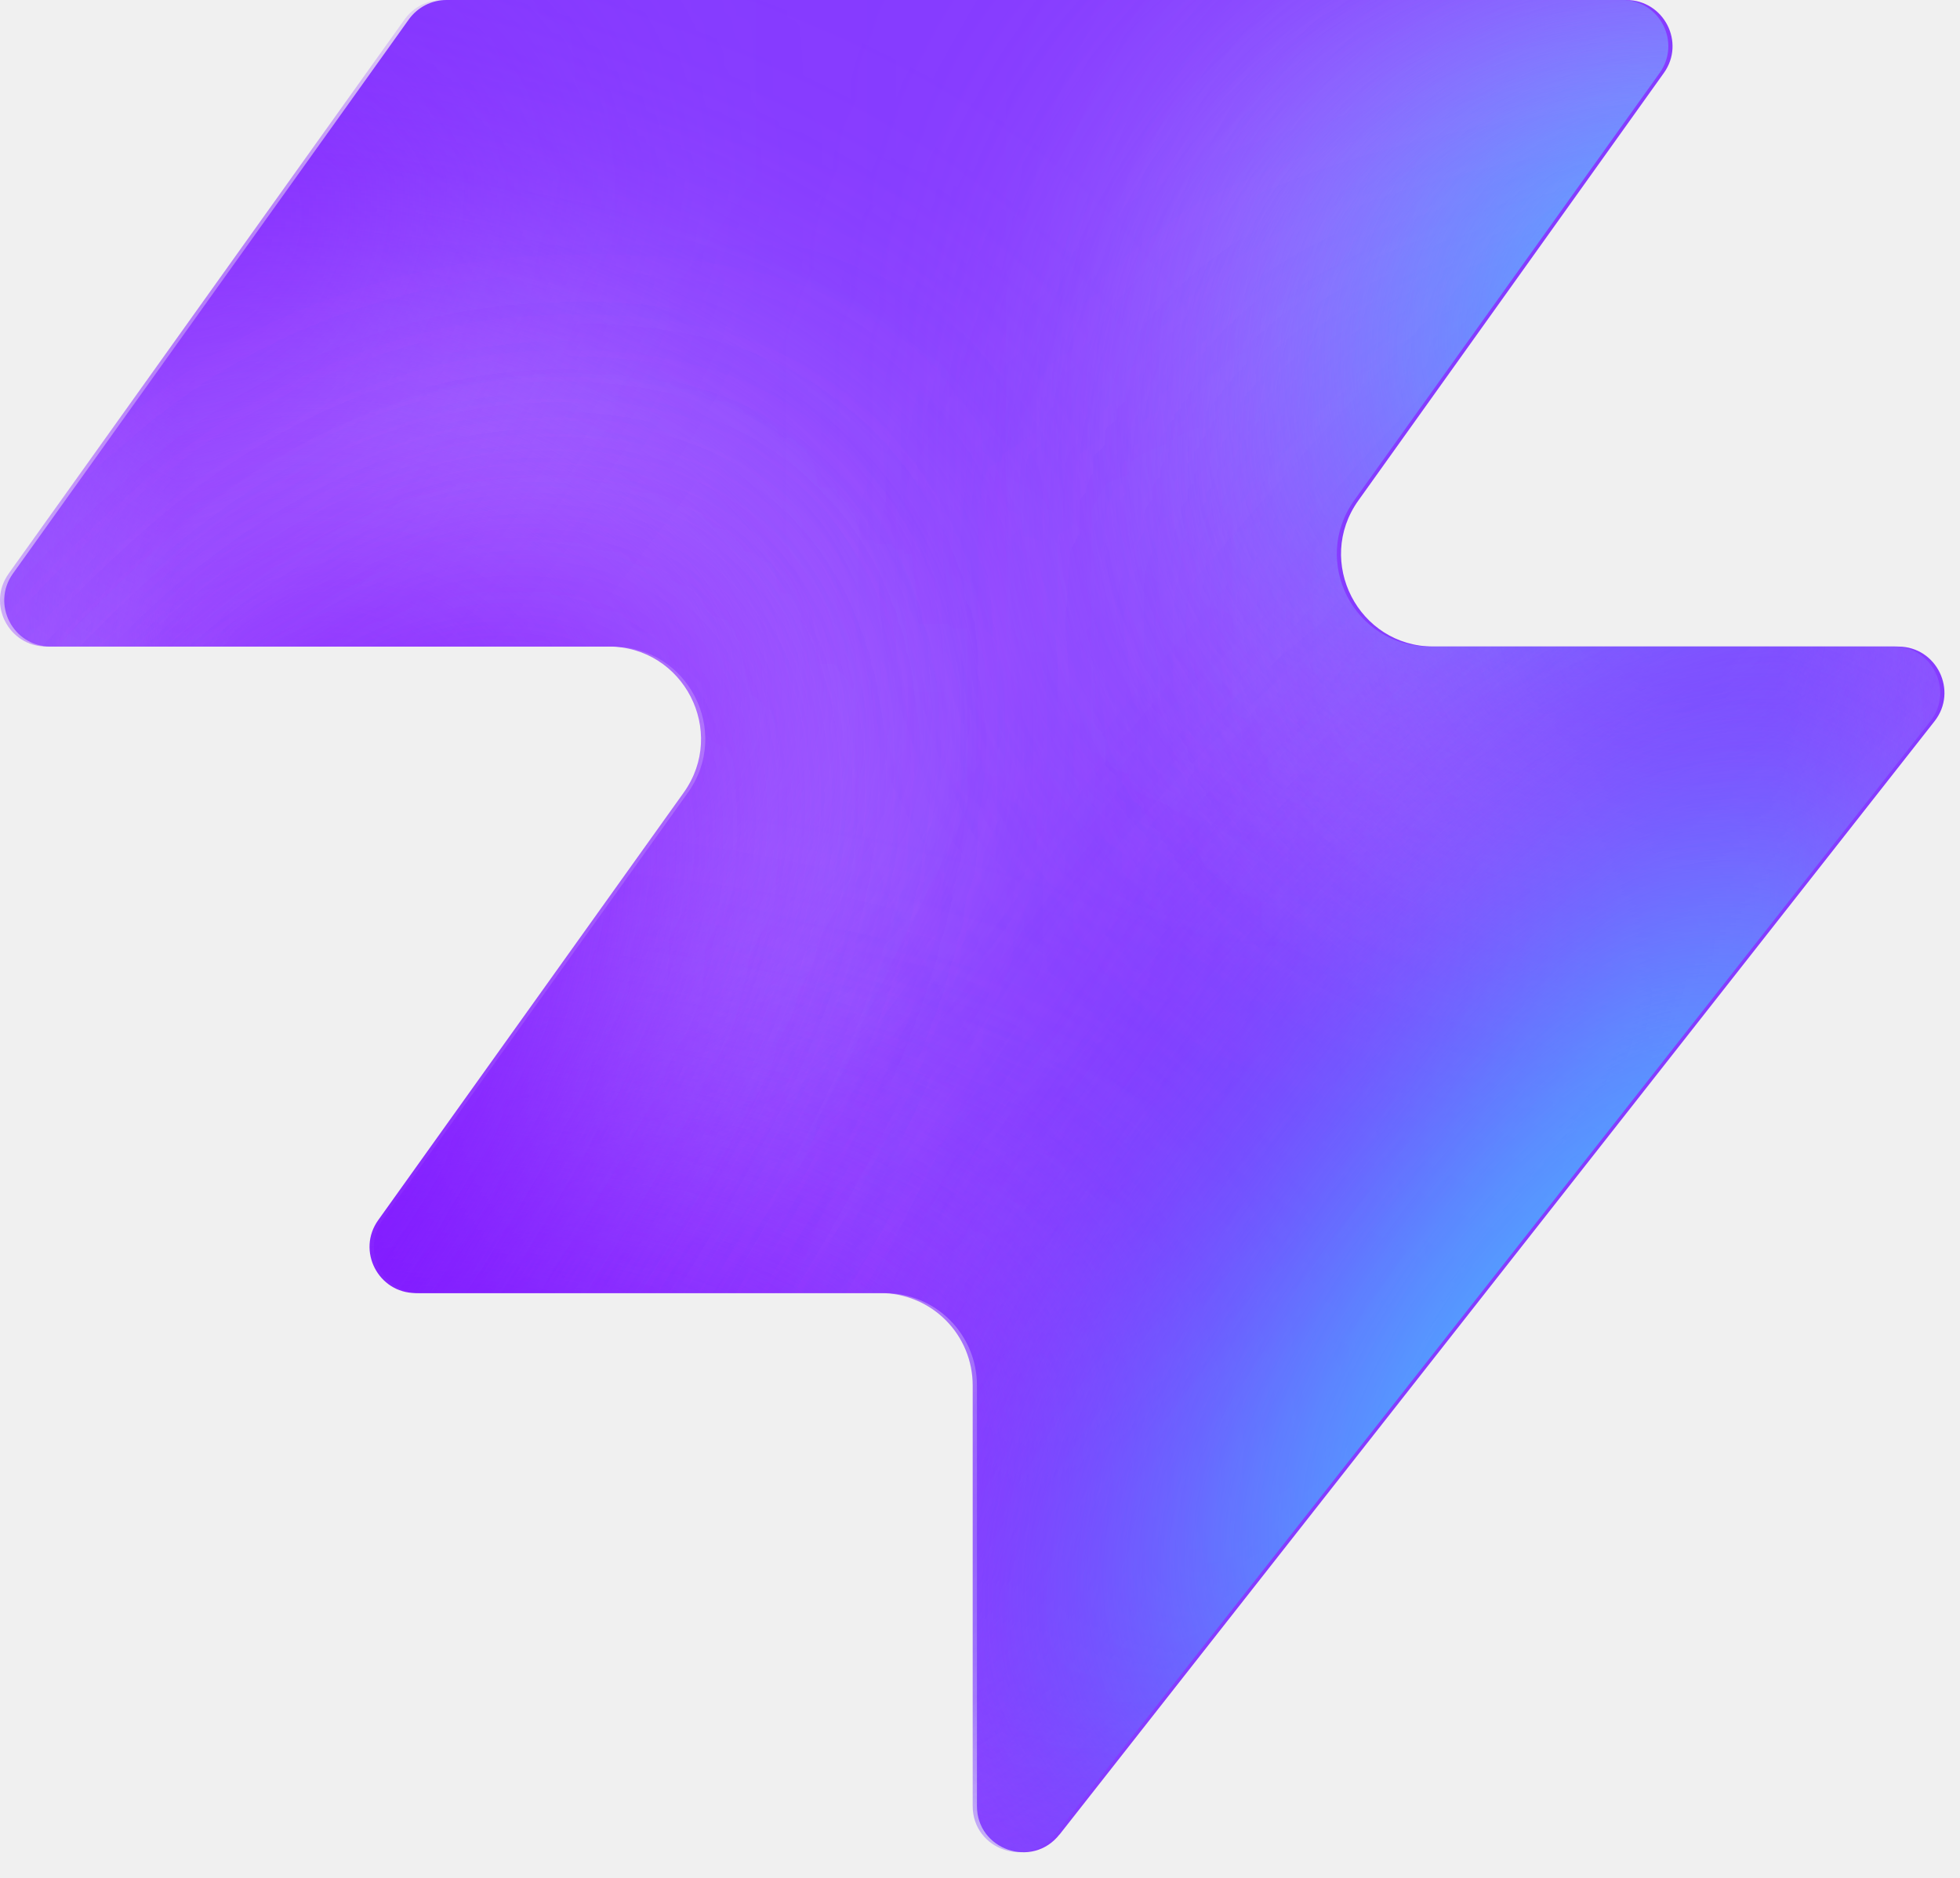
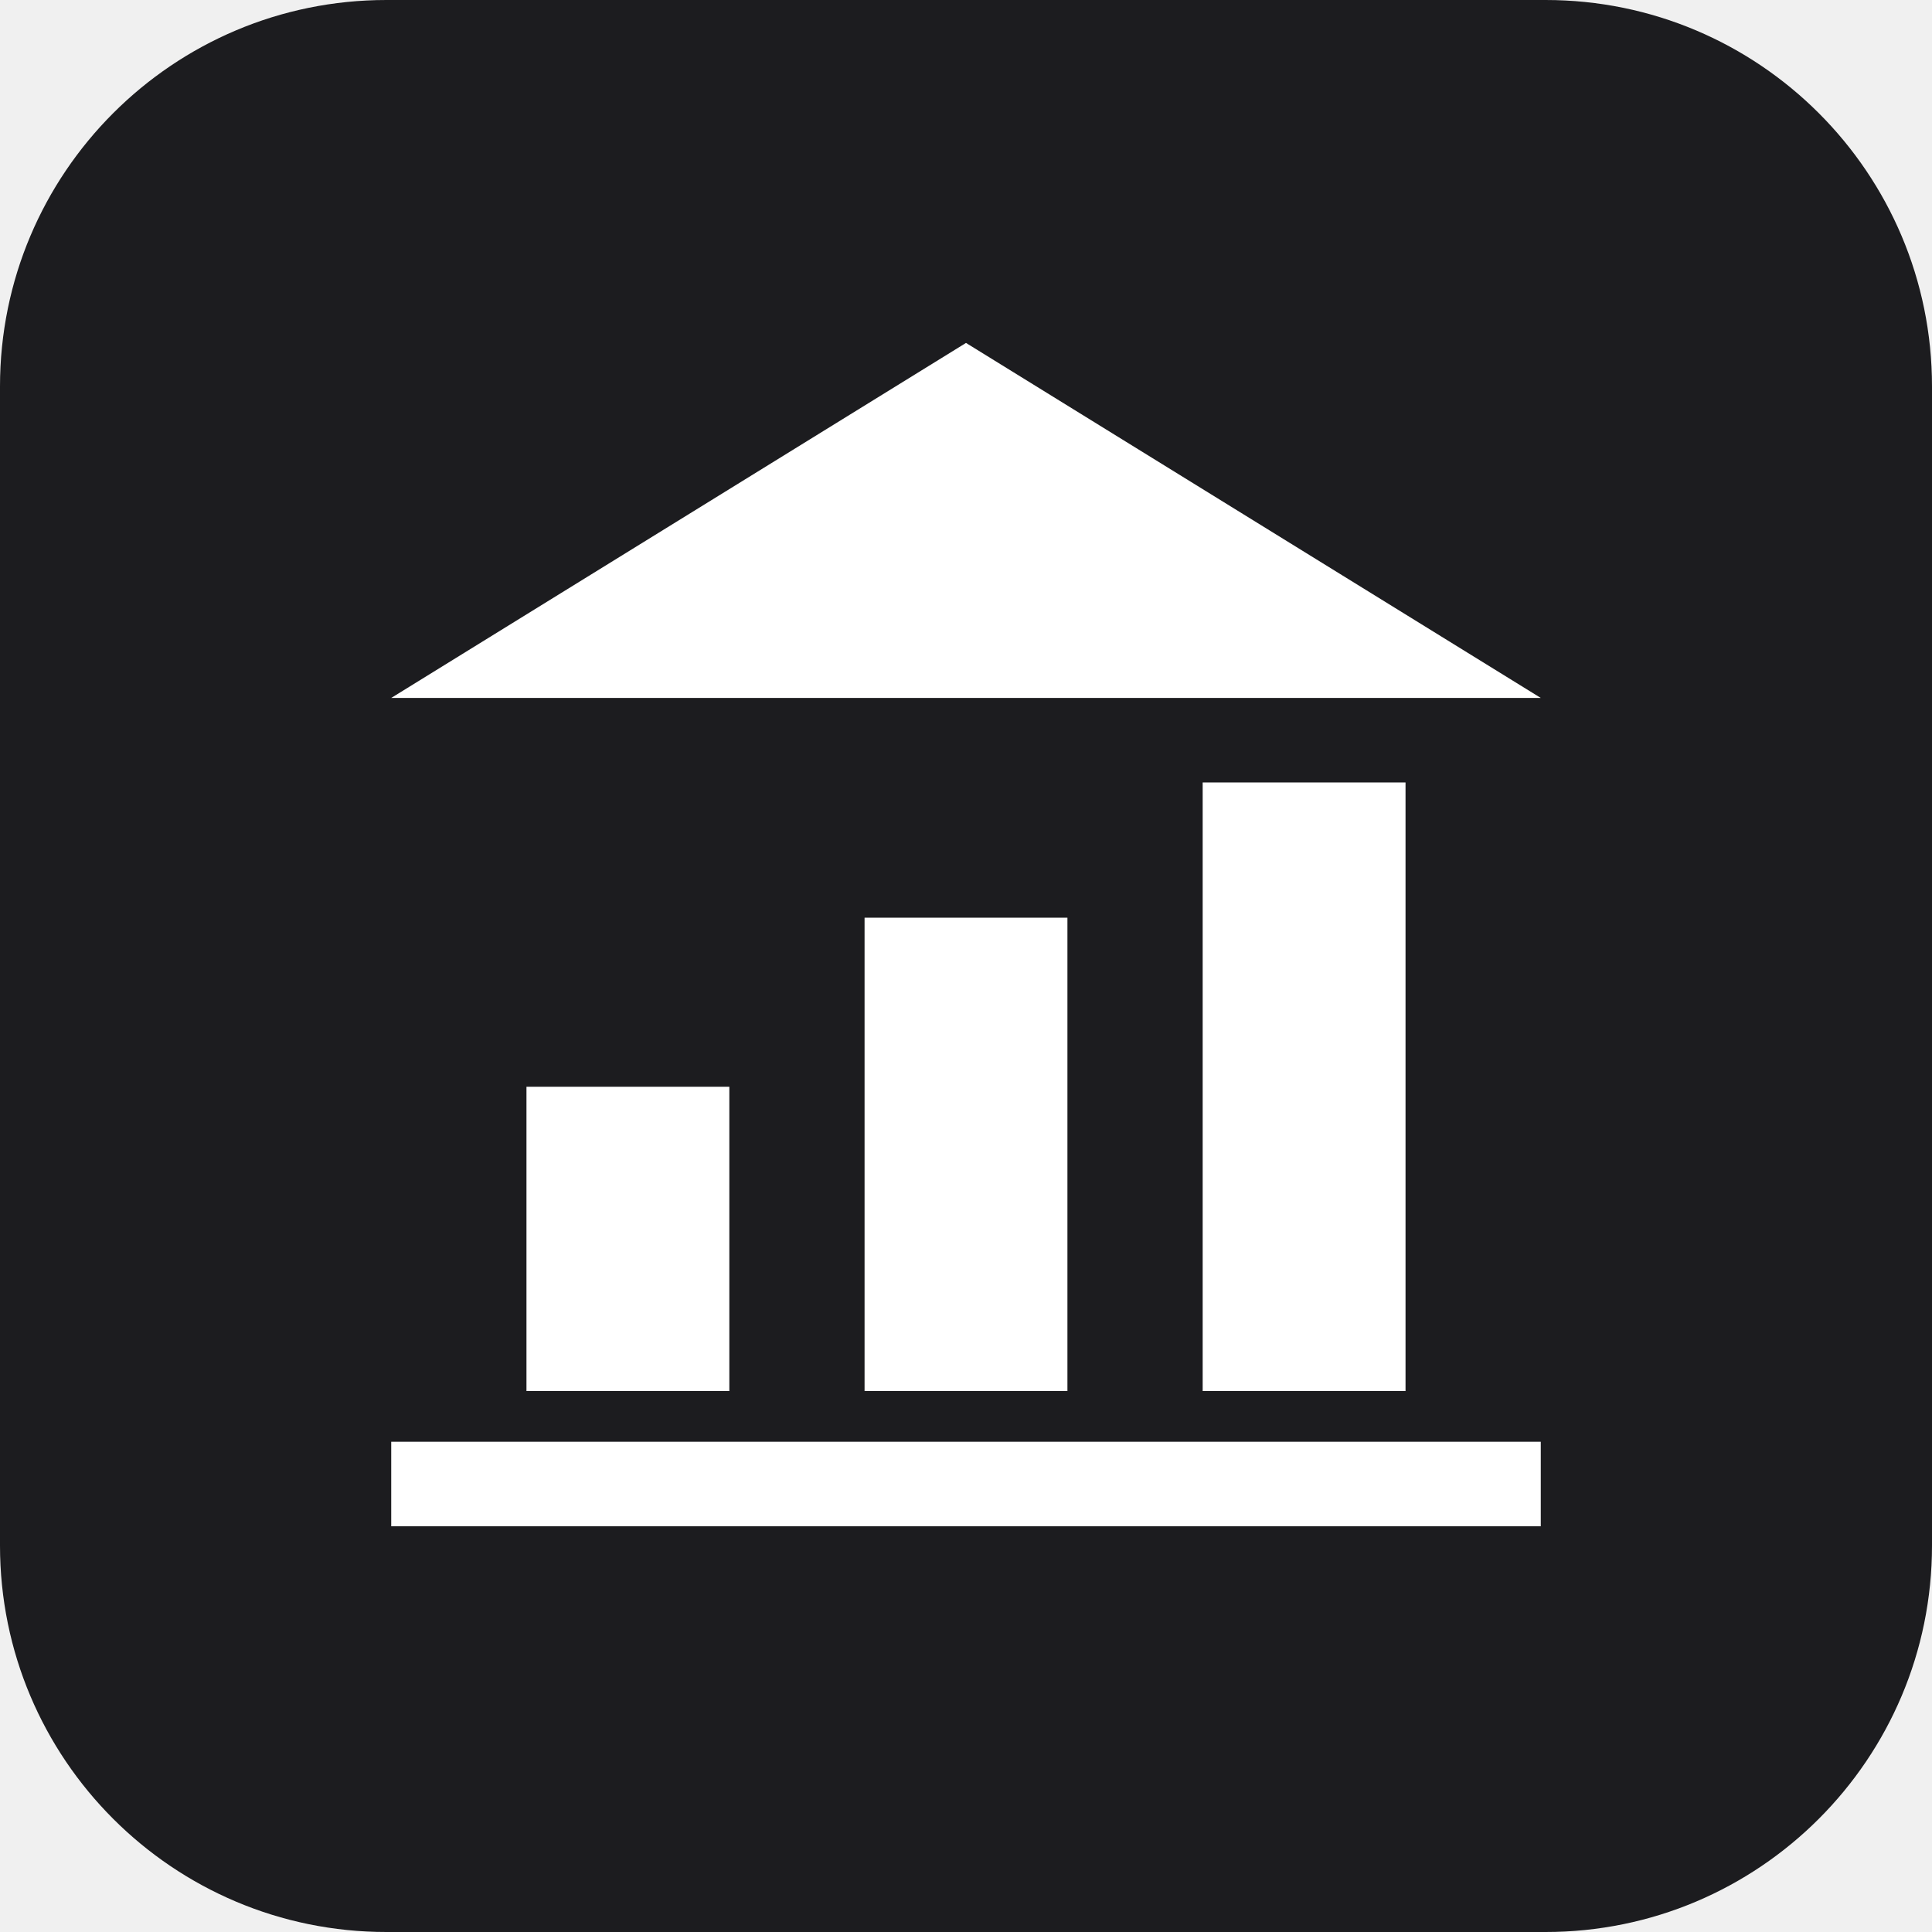
- <svg xmlns="http://www.w3.org/2000/svg" width="48" height="46" fill="none" viewBox="0 0 48 46">
-   <path fill="#863bff" d="M25.946 44.938c-.664.845-2.021.375-2.021-.698V33.937a2.26 2.26 0 0 0-2.262-2.262H10.287c-.92 0-1.456-1.04-.92-1.788l7.48-10.471c1.07-1.497 0-3.578-1.842-3.578H1.237c-.92 0-1.456-1.04-.92-1.788L10.013.474c.214-.297.556-.474.92-.474h28.894c.92 0 1.456 1.04.92 1.788l-7.48 10.471c-1.07 1.498 0 3.579 1.842 3.579h11.377c.943 0 1.473 1.088.89 1.83L25.947 44.94z" style="fill:#863bff;fill:color(display-p3 .525 .23 1);fill-opacity:1" />
-   <mask id="a" width="48" height="46" x="0" y="0" maskUnits="userSpaceOnUse" style="mask-type:alpha">
-     <path fill="#000" d="M25.842 44.938c-.664.844-2.021.375-2.021-.698V33.937a2.26 2.26 0 0 0-2.262-2.262H10.183c-.92 0-1.456-1.04-.92-1.788l7.48-10.471c1.07-1.498 0-3.579-1.842-3.579H1.133c-.92 0-1.456-1.04-.92-1.787L9.91.473c.214-.297.556-.474.92-.474h28.894c.92 0 1.456 1.04.92 1.788l-7.48 10.471c-1.07 1.498 0 3.578 1.842 3.578h11.377c.943 0 1.473 1.088.89 1.832L25.843 44.94z" style="fill:#000;fill-opacity:1" />
-   </mask>
-   <g mask="url(#a)">
-     <g filter="url(#b)">
-       <ellipse cx="5.508" cy="14.704" fill="#ede6ff" rx="5.508" ry="14.704" style="fill:#ede6ff;fill:color(display-p3 .927 .903 1);fill-opacity:1" transform="matrix(.00324 1 1 -.00324 -4.47 31.516)" />
-     </g>
-     <g filter="url(#c)">
-       <ellipse cx="10.399" cy="29.851" fill="#ede6ff" rx="10.399" ry="29.851" style="fill:#ede6ff;fill:color(display-p3 .927 .903 1);fill-opacity:1" transform="matrix(.00324 1 1 -.00324 -39.328 7.883)" />
-     </g>
-     <g filter="url(#d)">
-       <ellipse cx="5.508" cy="30.487" fill="#7e14ff" rx="5.508" ry="30.487" style="fill:#7e14ff;fill:color(display-p3 .492 .077 1);fill-opacity:1" transform="rotate(89.814 -25.913 -14.639)scale(1 -1)" />
-     </g>
-     <g filter="url(#e)">
-       <ellipse cx="5.508" cy="30.599" fill="#7e14ff" rx="5.508" ry="30.599" style="fill:#7e14ff;fill:color(display-p3 .492 .077 1);fill-opacity:1" transform="rotate(89.814 -32.644 -3.334)scale(1 -1)" />
-     </g>
-     <g filter="url(#f)">
-       <ellipse cx="5.508" cy="30.599" fill="#7e14ff" rx="5.508" ry="30.599" style="fill:#7e14ff;fill:color(display-p3 .492 .077 1);fill-opacity:1" transform="matrix(.00324 1 1 -.00324 -34.34 30.47)" />
-     </g>
-     <g filter="url(#g)">
-       <ellipse cx="14.072" cy="22.078" fill="#ede6ff" rx="14.072" ry="22.078" style="fill:#ede6ff;fill:color(display-p3 .927 .903 1);fill-opacity:1" transform="rotate(93.35 24.506 48.493)scale(-1 1)" />
-     </g>
-     <g filter="url(#h)">
-       <ellipse cx="3.47" cy="21.501" fill="#7e14ff" rx="3.47" ry="21.501" style="fill:#7e14ff;fill:color(display-p3 .492 .077 1);fill-opacity:1" transform="rotate(89.009 28.708 47.59)scale(-1 1)" />
-     </g>
-     <g filter="url(#i)">
-       <ellipse cx="3.47" cy="21.501" fill="#7e14ff" rx="3.47" ry="21.501" style="fill:#7e14ff;fill:color(display-p3 .492 .077 1);fill-opacity:1" transform="rotate(89.009 28.708 47.59)scale(-1 1)" />
-     </g>
-     <g filter="url(#j)">
-       <ellipse cx=".387" cy="8.972" fill="#7e14ff" rx="4.407" ry="29.108" style="fill:#7e14ff;fill:color(display-p3 .492 .077 1);fill-opacity:1" transform="rotate(39.51 .387 8.972)" />
-     </g>
-     <g filter="url(#k)">
-       <ellipse cx="47.523" cy="-6.092" fill="#7e14ff" rx="4.407" ry="29.108" style="fill:#7e14ff;fill:color(display-p3 .492 .077 1);fill-opacity:1" transform="rotate(37.892 47.523 -6.092)" />
-     </g>
-     <g filter="url(#l)">
-       <ellipse cx="41.412" cy="6.333" fill="#47bfff" rx="5.971" ry="9.665" style="fill:#47bfff;fill:color(display-p3 .28 .748 1);fill-opacity:1" transform="rotate(37.892 41.412 6.333)" />
-     </g>
-     <g filter="url(#m)">
-       <ellipse cx="-1.879" cy="38.332" fill="#7e14ff" rx="4.407" ry="29.108" style="fill:#7e14ff;fill:color(display-p3 .492 .077 1);fill-opacity:1" transform="rotate(37.892 -1.88 38.332)" />
-     </g>
-     <g filter="url(#n)">
-       <ellipse cx="-1.879" cy="38.332" fill="#7e14ff" rx="4.407" ry="29.108" style="fill:#7e14ff;fill:color(display-p3 .492 .077 1);fill-opacity:1" transform="rotate(37.892 -1.88 38.332)" />
-     </g>
-     <g filter="url(#o)">
-       <ellipse cx="35.651" cy="29.907" fill="#7e14ff" rx="4.407" ry="29.108" style="fill:#7e14ff;fill:color(display-p3 .492 .077 1);fill-opacity:1" transform="rotate(37.892 35.651 29.907)" />
-     </g>
-     <g filter="url(#p)">
-       <ellipse cx="38.418" cy="32.4" fill="#47bfff" rx="5.971" ry="15.297" style="fill:#47bfff;fill:color(display-p3 .28 .748 1);fill-opacity:1" transform="rotate(37.892 38.418 32.4)" />
-     </g>
+ <svg xmlns="http://www.w3.org/2000/svg" viewBox="0 0 40 40">
+   <rect width="40" height="40" rx="8" fill="#1c1c1f" />
+   <g fill="#fff" transform="translate(6 5) scale(0.7)">
+     <path d="M3 13.5 20 3l17 10.5H3Z" />
+     <rect x="7" y="25" width="6" height="9" />
+     <rect x="17" y="20" width="6" height="14" />
+     <rect x="27" y="16" width="6" height="18" />
+     <rect x="3" y="35.5" width="34" height="2.5" />
  </g>
-   <defs>
-     <filter id="b" width="60.045" height="41.654" x="-19.77" y="16.149" color-interpolation-filters="sRGB" filterUnits="userSpaceOnUse">
-       <feFlood flood-opacity="0" result="BackgroundImageFix" />
-       <feBlend in="SourceGraphic" in2="BackgroundImageFix" result="shape" />
-       <feGaussianBlur result="effect1_foregroundBlur_2002_17158" stdDeviation="7.659" />
-     </filter>
-     <filter id="c" width="90.34" height="51.437" x="-54.613" y="-7.533" color-interpolation-filters="sRGB" filterUnits="userSpaceOnUse">
-       <feFlood flood-opacity="0" result="BackgroundImageFix" />
-       <feBlend in="SourceGraphic" in2="BackgroundImageFix" result="shape" />
-       <feGaussianBlur result="effect1_foregroundBlur_2002_17158" stdDeviation="7.659" />
-     </filter>
-     <filter id="d" width="79.355" height="29.4" x="-49.64" y="2.03" color-interpolation-filters="sRGB" filterUnits="userSpaceOnUse">
-       <feFlood flood-opacity="0" result="BackgroundImageFix" />
-       <feBlend in="SourceGraphic" in2="BackgroundImageFix" result="shape" />
-       <feGaussianBlur result="effect1_foregroundBlur_2002_17158" stdDeviation="4.596" />
-     </filter>
-     <filter id="e" width="79.579" height="29.4" x="-45.045" y="20.029" color-interpolation-filters="sRGB" filterUnits="userSpaceOnUse">
-       <feFlood flood-opacity="0" result="BackgroundImageFix" />
-       <feBlend in="SourceGraphic" in2="BackgroundImageFix" result="shape" />
-       <feGaussianBlur result="effect1_foregroundBlur_2002_17158" stdDeviation="4.596" />
-     </filter>
-     <filter id="f" width="79.579" height="29.4" x="-43.513" y="21.178" color-interpolation-filters="sRGB" filterUnits="userSpaceOnUse">
-       <feFlood flood-opacity="0" result="BackgroundImageFix" />
-       <feBlend in="SourceGraphic" in2="BackgroundImageFix" result="shape" />
-       <feGaussianBlur result="effect1_foregroundBlur_2002_17158" stdDeviation="4.596" />
-     </filter>
-     <filter id="g" width="74.749" height="58.852" x="15.756" y="-17.901" color-interpolation-filters="sRGB" filterUnits="userSpaceOnUse">
-       <feFlood flood-opacity="0" result="BackgroundImageFix" />
-       <feBlend in="SourceGraphic" in2="BackgroundImageFix" result="shape" />
-       <feGaussianBlur result="effect1_foregroundBlur_2002_17158" stdDeviation="7.659" />
-     </filter>
-     <filter id="h" width="61.377" height="25.362" x="23.548" y="2.284" color-interpolation-filters="sRGB" filterUnits="userSpaceOnUse">
-       <feFlood flood-opacity="0" result="BackgroundImageFix" />
-       <feBlend in="SourceGraphic" in2="BackgroundImageFix" result="shape" />
-       <feGaussianBlur result="effect1_foregroundBlur_2002_17158" stdDeviation="4.596" />
-     </filter>
-     <filter id="i" width="61.377" height="25.362" x="23.548" y="2.284" color-interpolation-filters="sRGB" filterUnits="userSpaceOnUse">
-       <feFlood flood-opacity="0" result="BackgroundImageFix" />
-       <feBlend in="SourceGraphic" in2="BackgroundImageFix" result="shape" />
-       <feGaussianBlur result="effect1_foregroundBlur_2002_17158" stdDeviation="4.596" />
-     </filter>
-     <filter id="j" width="56.045" height="63.649" x="-27.636" y="-22.853" color-interpolation-filters="sRGB" filterUnits="userSpaceOnUse">
-       <feFlood flood-opacity="0" result="BackgroundImageFix" />
-       <feBlend in="SourceGraphic" in2="BackgroundImageFix" result="shape" />
-       <feGaussianBlur result="effect1_foregroundBlur_2002_17158" stdDeviation="4.596" />
-     </filter>
-     <filter id="k" width="54.814" height="64.646" x="20.116" y="-38.415" color-interpolation-filters="sRGB" filterUnits="userSpaceOnUse">
-       <feFlood flood-opacity="0" result="BackgroundImageFix" />
-       <feBlend in="SourceGraphic" in2="BackgroundImageFix" result="shape" />
-       <feGaussianBlur result="effect1_foregroundBlur_2002_17158" stdDeviation="4.596" />
-     </filter>
-     <filter id="l" width="33.541" height="35.313" x="24.641" y="-11.323" color-interpolation-filters="sRGB" filterUnits="userSpaceOnUse">
-       <feFlood flood-opacity="0" result="BackgroundImageFix" />
-       <feBlend in="SourceGraphic" in2="BackgroundImageFix" result="shape" />
-       <feGaussianBlur result="effect1_foregroundBlur_2002_17158" stdDeviation="4.596" />
-     </filter>
-     <filter id="m" width="54.814" height="64.646" x="-29.286" y="6.009" color-interpolation-filters="sRGB" filterUnits="userSpaceOnUse">
-       <feFlood flood-opacity="0" result="BackgroundImageFix" />
-       <feBlend in="SourceGraphic" in2="BackgroundImageFix" result="shape" />
-       <feGaussianBlur result="effect1_foregroundBlur_2002_17158" stdDeviation="4.596" />
-     </filter>
-     <filter id="n" width="54.814" height="64.646" x="-29.286" y="6.009" color-interpolation-filters="sRGB" filterUnits="userSpaceOnUse">
-       <feFlood flood-opacity="0" result="BackgroundImageFix" />
-       <feBlend in="SourceGraphic" in2="BackgroundImageFix" result="shape" />
-       <feGaussianBlur result="effect1_foregroundBlur_2002_17158" stdDeviation="4.596" />
-     </filter>
-     <filter id="o" width="54.814" height="64.646" x="8.244" y="-2.416" color-interpolation-filters="sRGB" filterUnits="userSpaceOnUse">
-       <feFlood flood-opacity="0" result="BackgroundImageFix" />
-       <feBlend in="SourceGraphic" in2="BackgroundImageFix" result="shape" />
-       <feGaussianBlur result="effect1_foregroundBlur_2002_17158" stdDeviation="4.596" />
-     </filter>
-     <filter id="p" width="39.409" height="43.623" x="18.713" y="10.588" color-interpolation-filters="sRGB" filterUnits="userSpaceOnUse">
-       <feFlood flood-opacity="0" result="BackgroundImageFix" />
-       <feBlend in="SourceGraphic" in2="BackgroundImageFix" result="shape" />
-       <feGaussianBlur result="effect1_foregroundBlur_2002_17158" stdDeviation="4.596" />
-     </filter>
-   </defs>
</svg>
